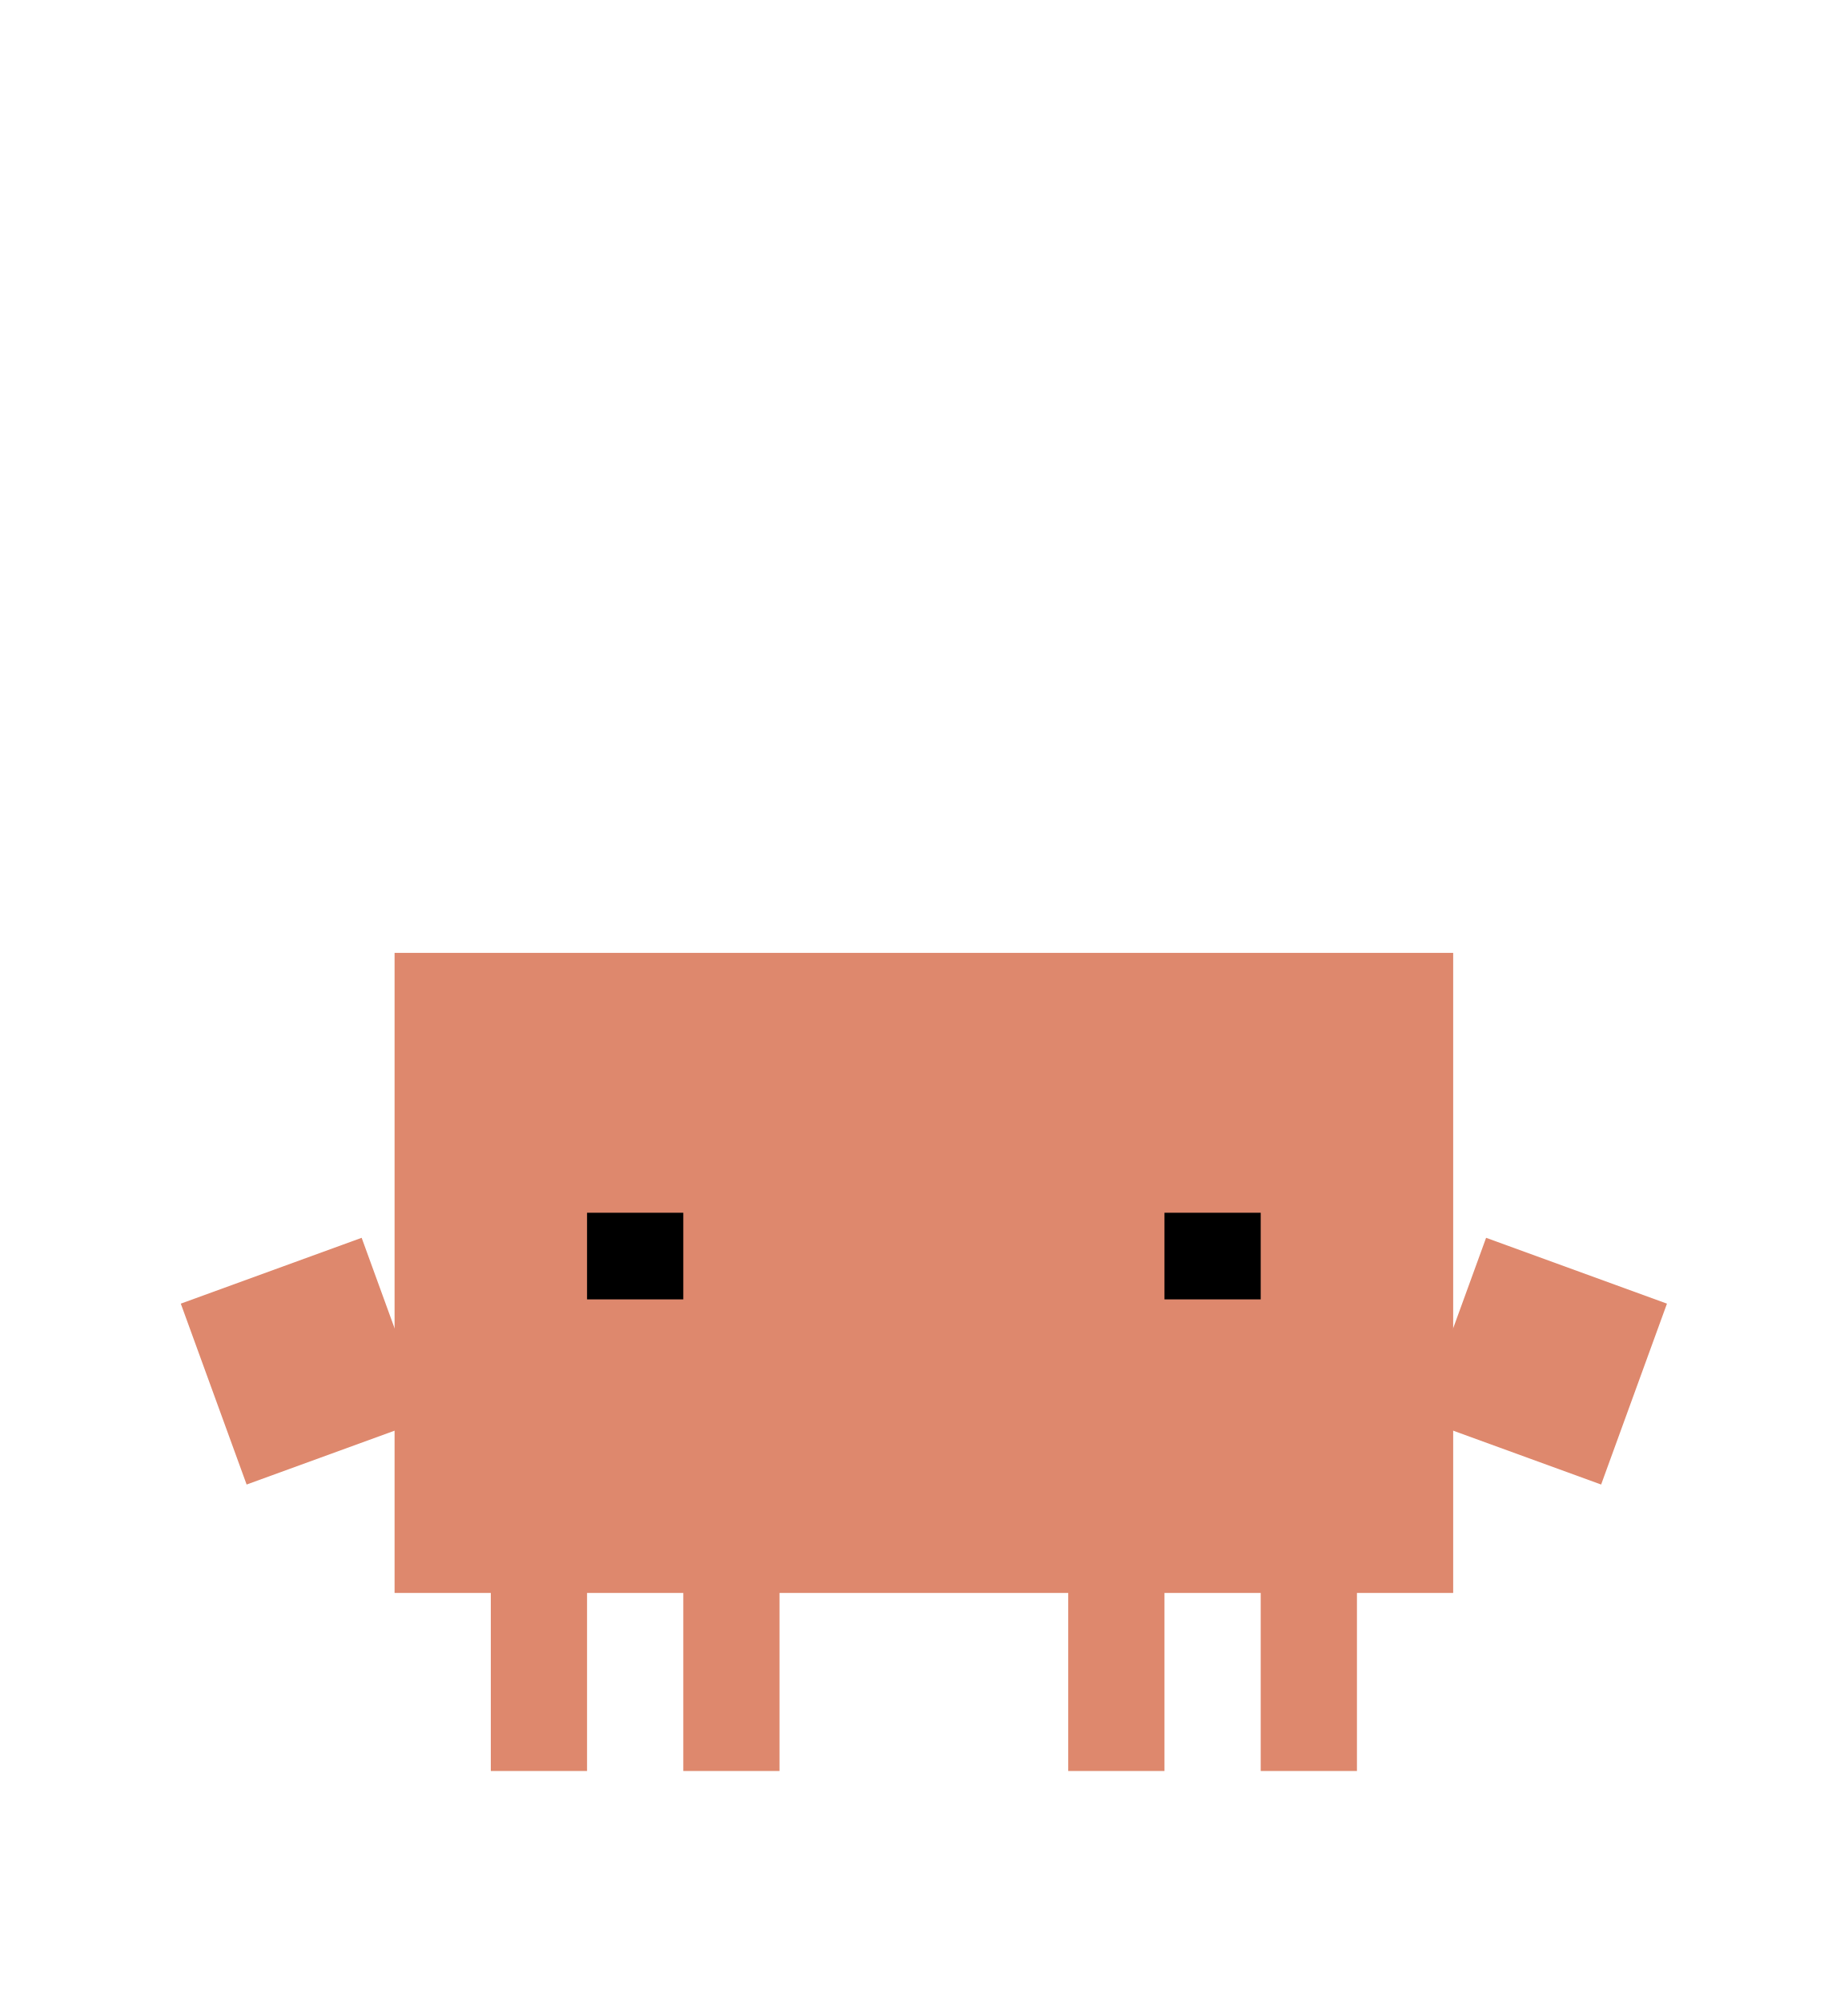
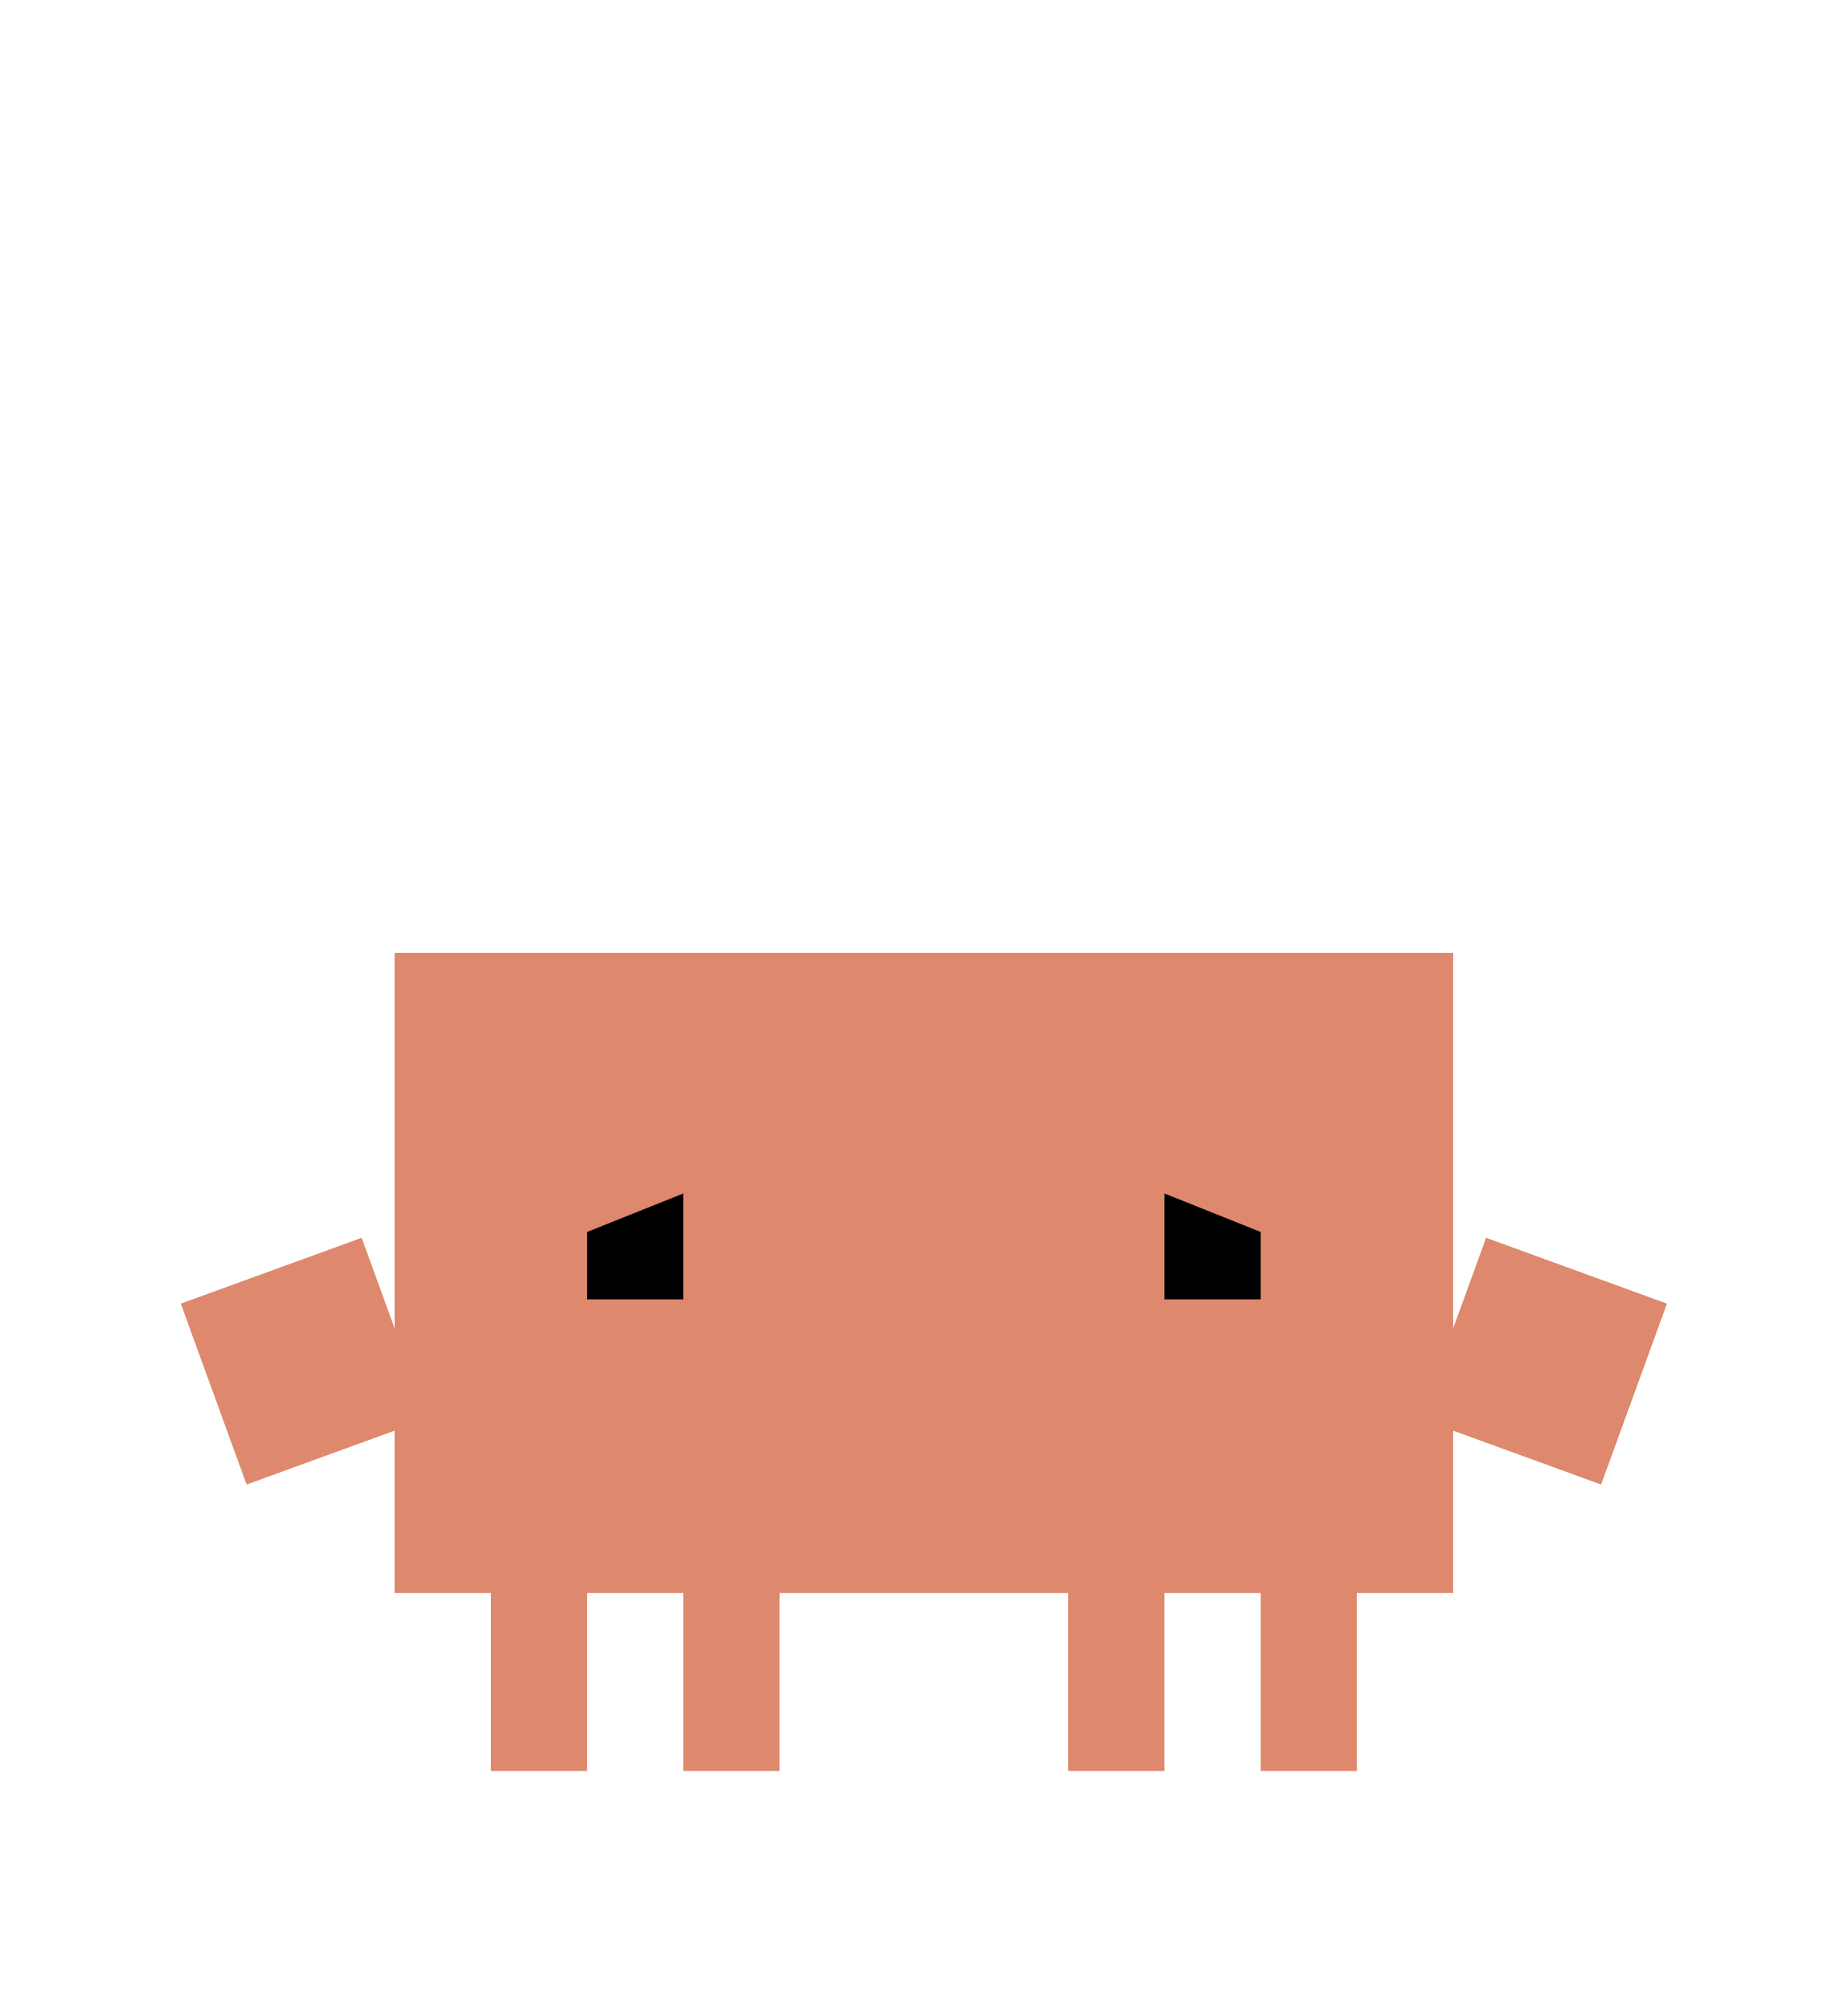
<svg xmlns="http://www.w3.org/2000/svg" width="192" height="208" viewBox="0 0 192 208">
  <g transform="translate(21 34) scale(10)">
    <path d="M3,12.65 h1 L4,15 h-1 Z" fill="#DE886D" />
    <path d="M5,12.65 h1 L6,15 h-1 Z" fill="#DE886D" />
    <path d="M9,12.65 h1 L10,15 h-1 Z" fill="#DE886D" />
    <path d="M11,12.65 h1 L12,15 h-1 Z" fill="#DE886D" />
    <g transform="translate(0 0)">
      <rect x="2" y="6.5" width="11" height="6.65" fill="#DE886D" />
      <g id="left-shoulder" transform="rotate(-20 2 10.4)">
        <rect id="left-hand" x="0" y="9.4" width="2" height="2" fill="#DE886D" />
      </g>
      <g id="right-shoulder" transform="rotate(20 13 10.4)">
        <rect id="right-hand" x="13" y="9.4" width="2" height="2" fill="#DE886D" />
      </g>
-       <rect x="4" y="9.2" width="1" height="0.9" fill="#000000" />
-       <rect x="10" y="9.2" width="1" height="0.9" fill="#000000" />
+       <polygon id="oops-left-eye" points="4,9.4 5,9 5,10.1 4,10.1" fill="#000000" />
+       <polygon id="oops-right-eye" points="10,9 11,9.4 11,10.1 10,10.1" fill="#000000" />
    </g>
  </g>
</svg>
